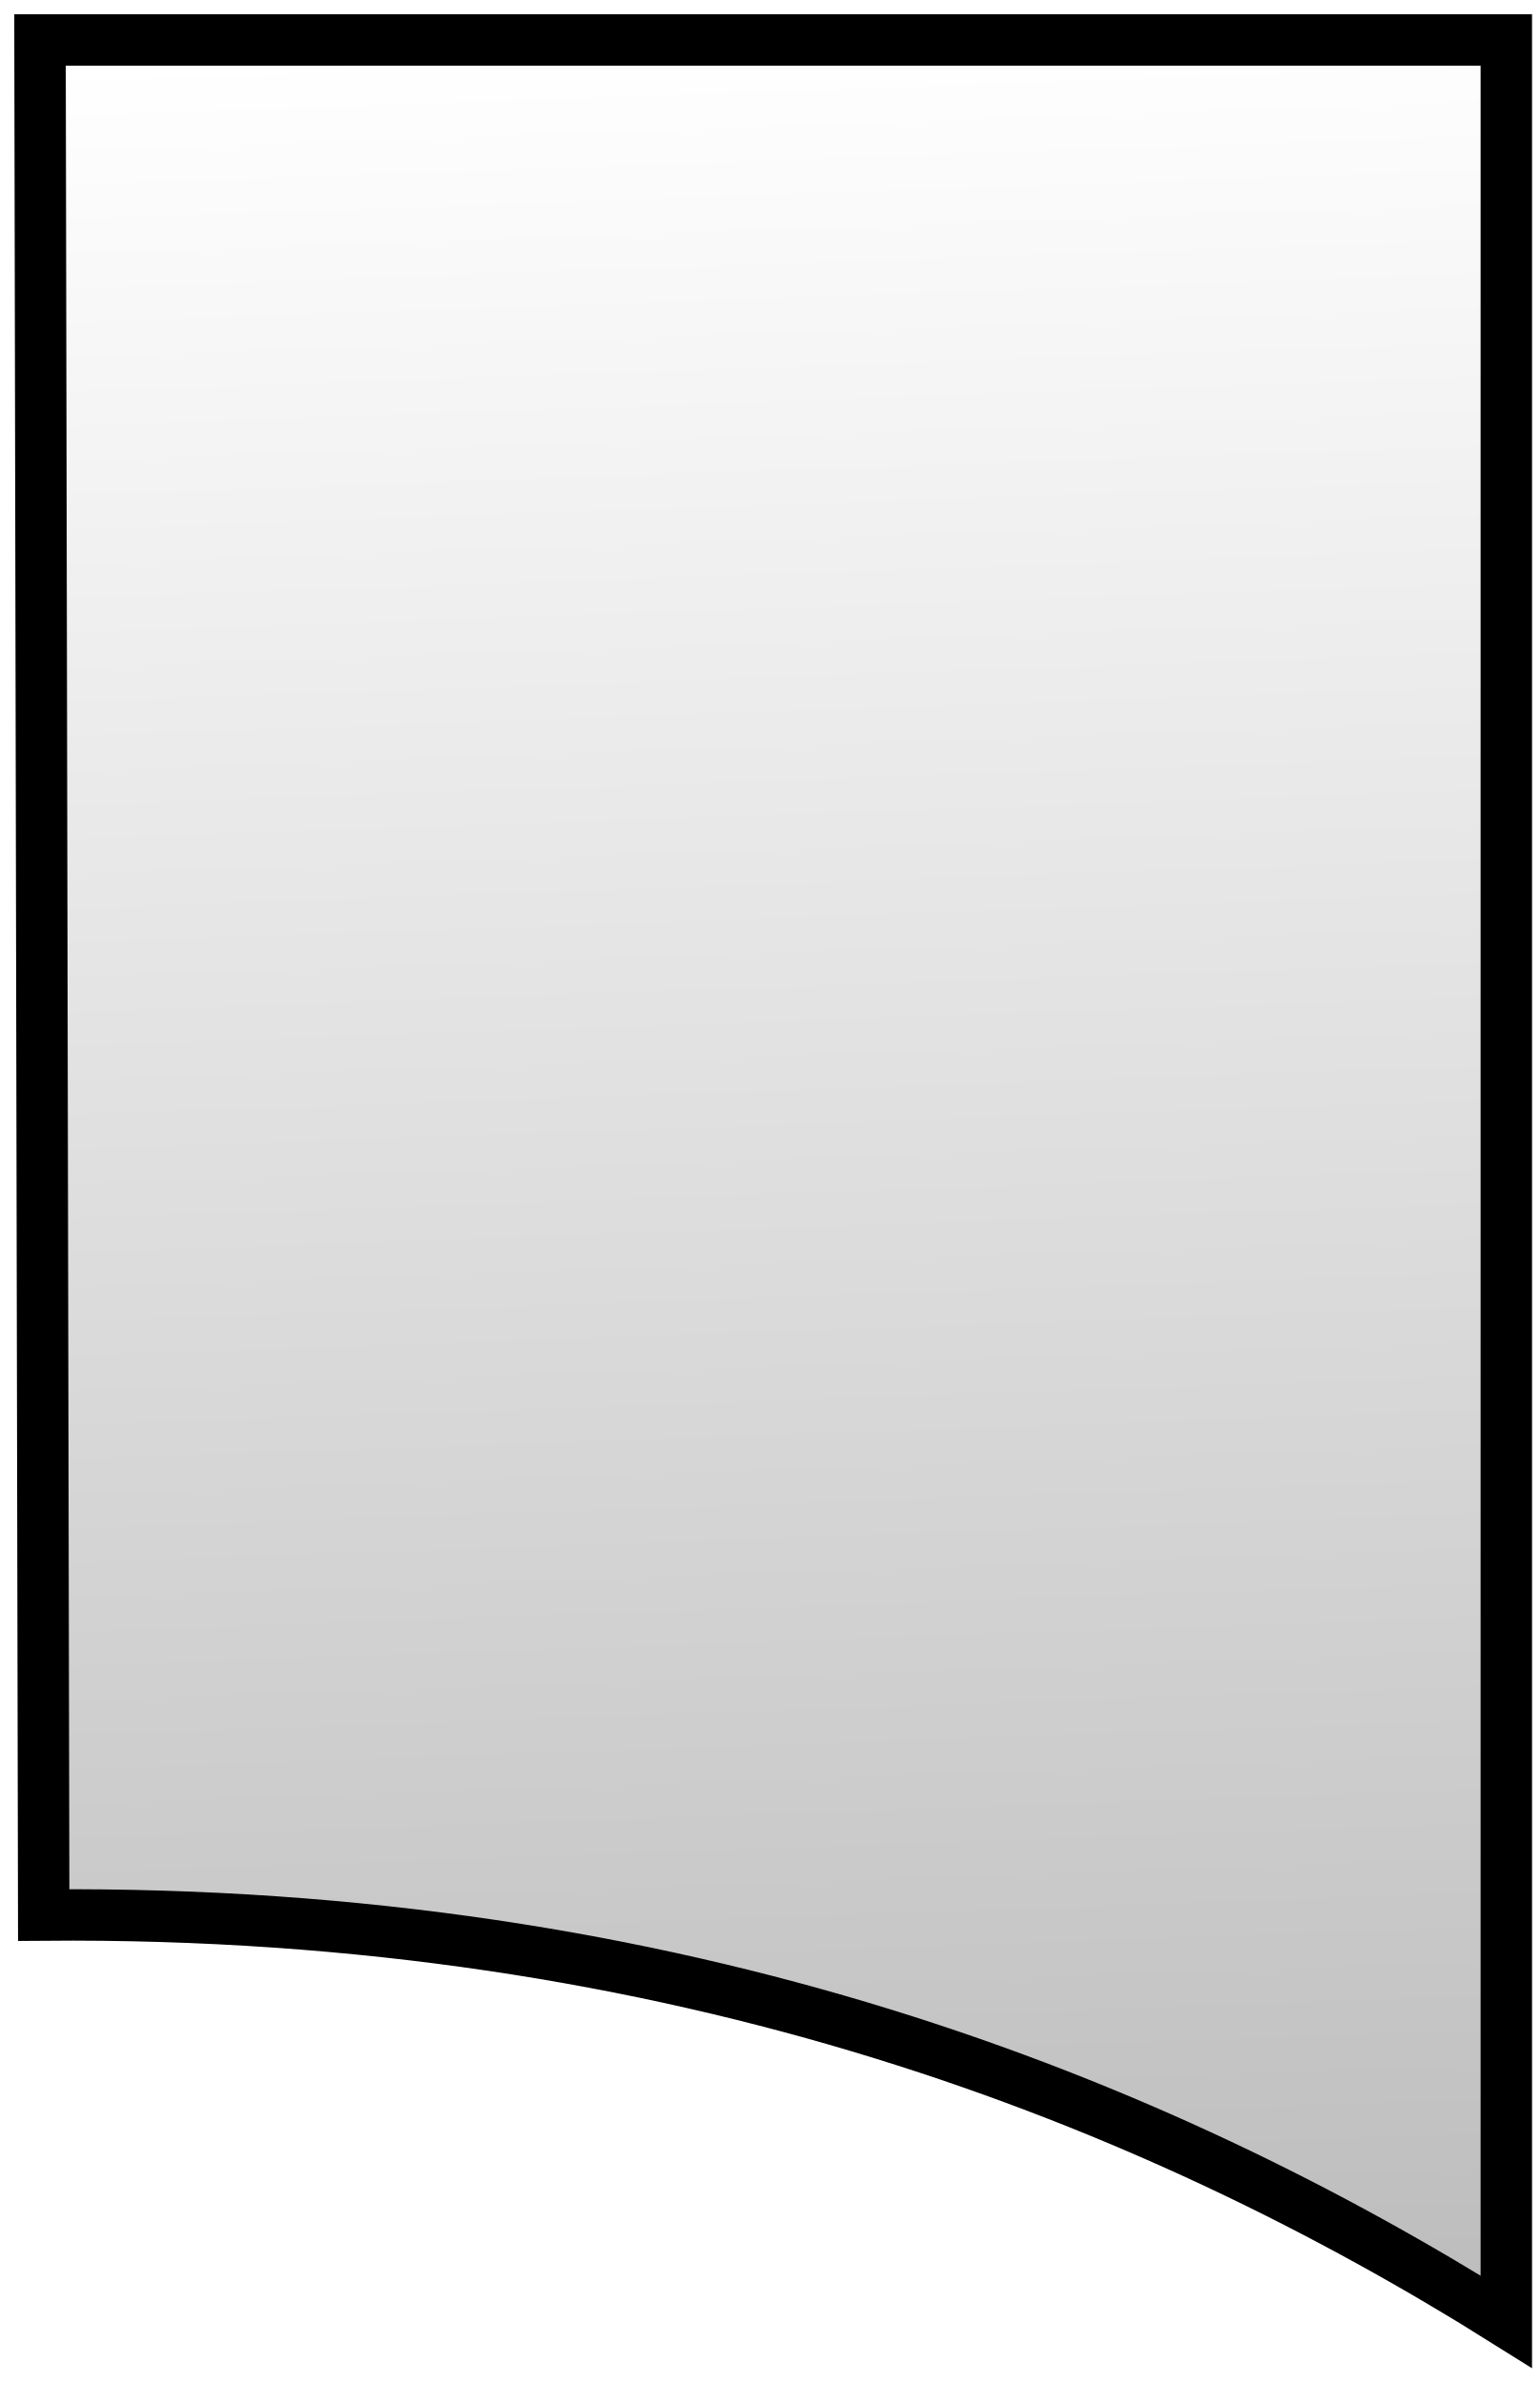
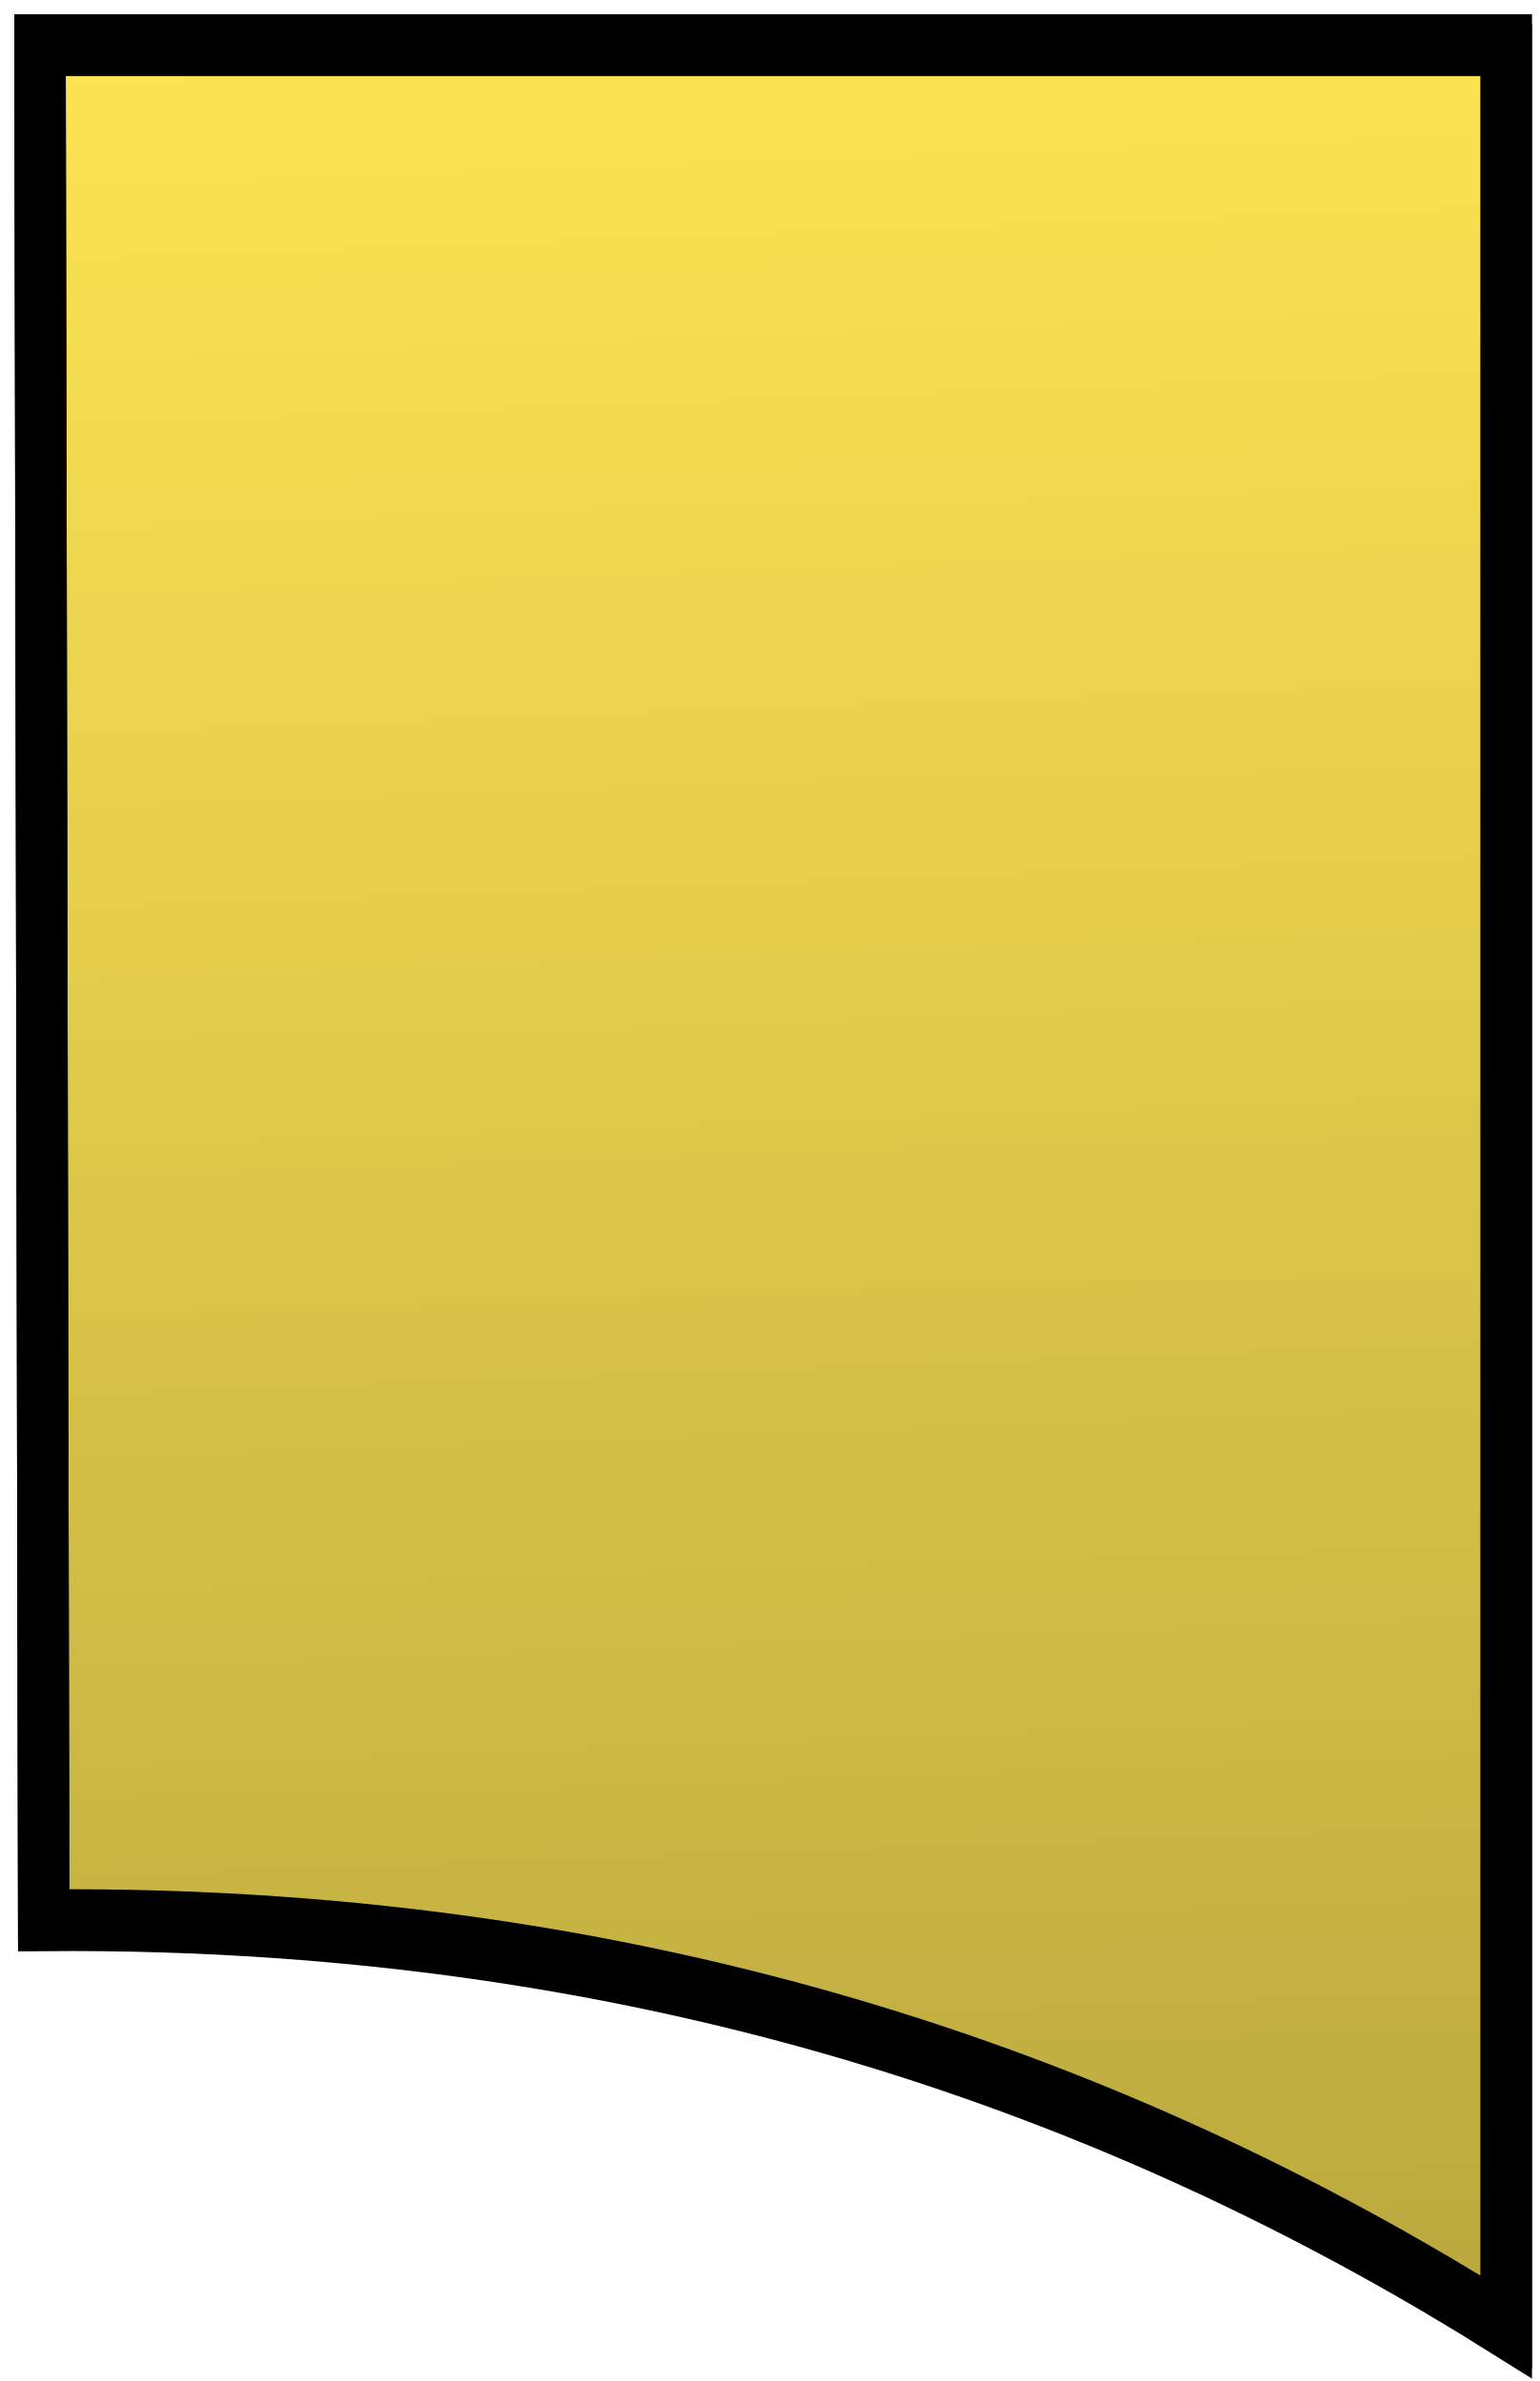
<svg xmlns="http://www.w3.org/2000/svg" width="216" height="334" version="1.1" viewBox="0 0 57.15 88.371">
  <defs>
    <linearGradient id="linearGradient6623" x1="1611" x2="1592.2" y1="1661.1" y2="1203" gradientTransform="matrix(.41506 0 0 .35094 -634.34 -420.63)" gradientUnits="userSpaceOnUse">
      <stop stop-opacity=".494" offset="0" />
      <stop stop-opacity="0" offset="1" />
    </linearGradient>
  </defs>
+   <path d="m1.484 1.869h54.423v84.689c-13.03-8.181-30.646-15.293-54.286-15.095z" fill="#fde454" stroke="#000" stroke-width="1.908" />
  <path d="m1.485 1.483h54.423v84.689c-13.03-8.181-30.646-15.293-54.286-15.095z" fill="url(#linearGradient6623)" stroke="#000" stroke-width="1.908" />
</svg>
